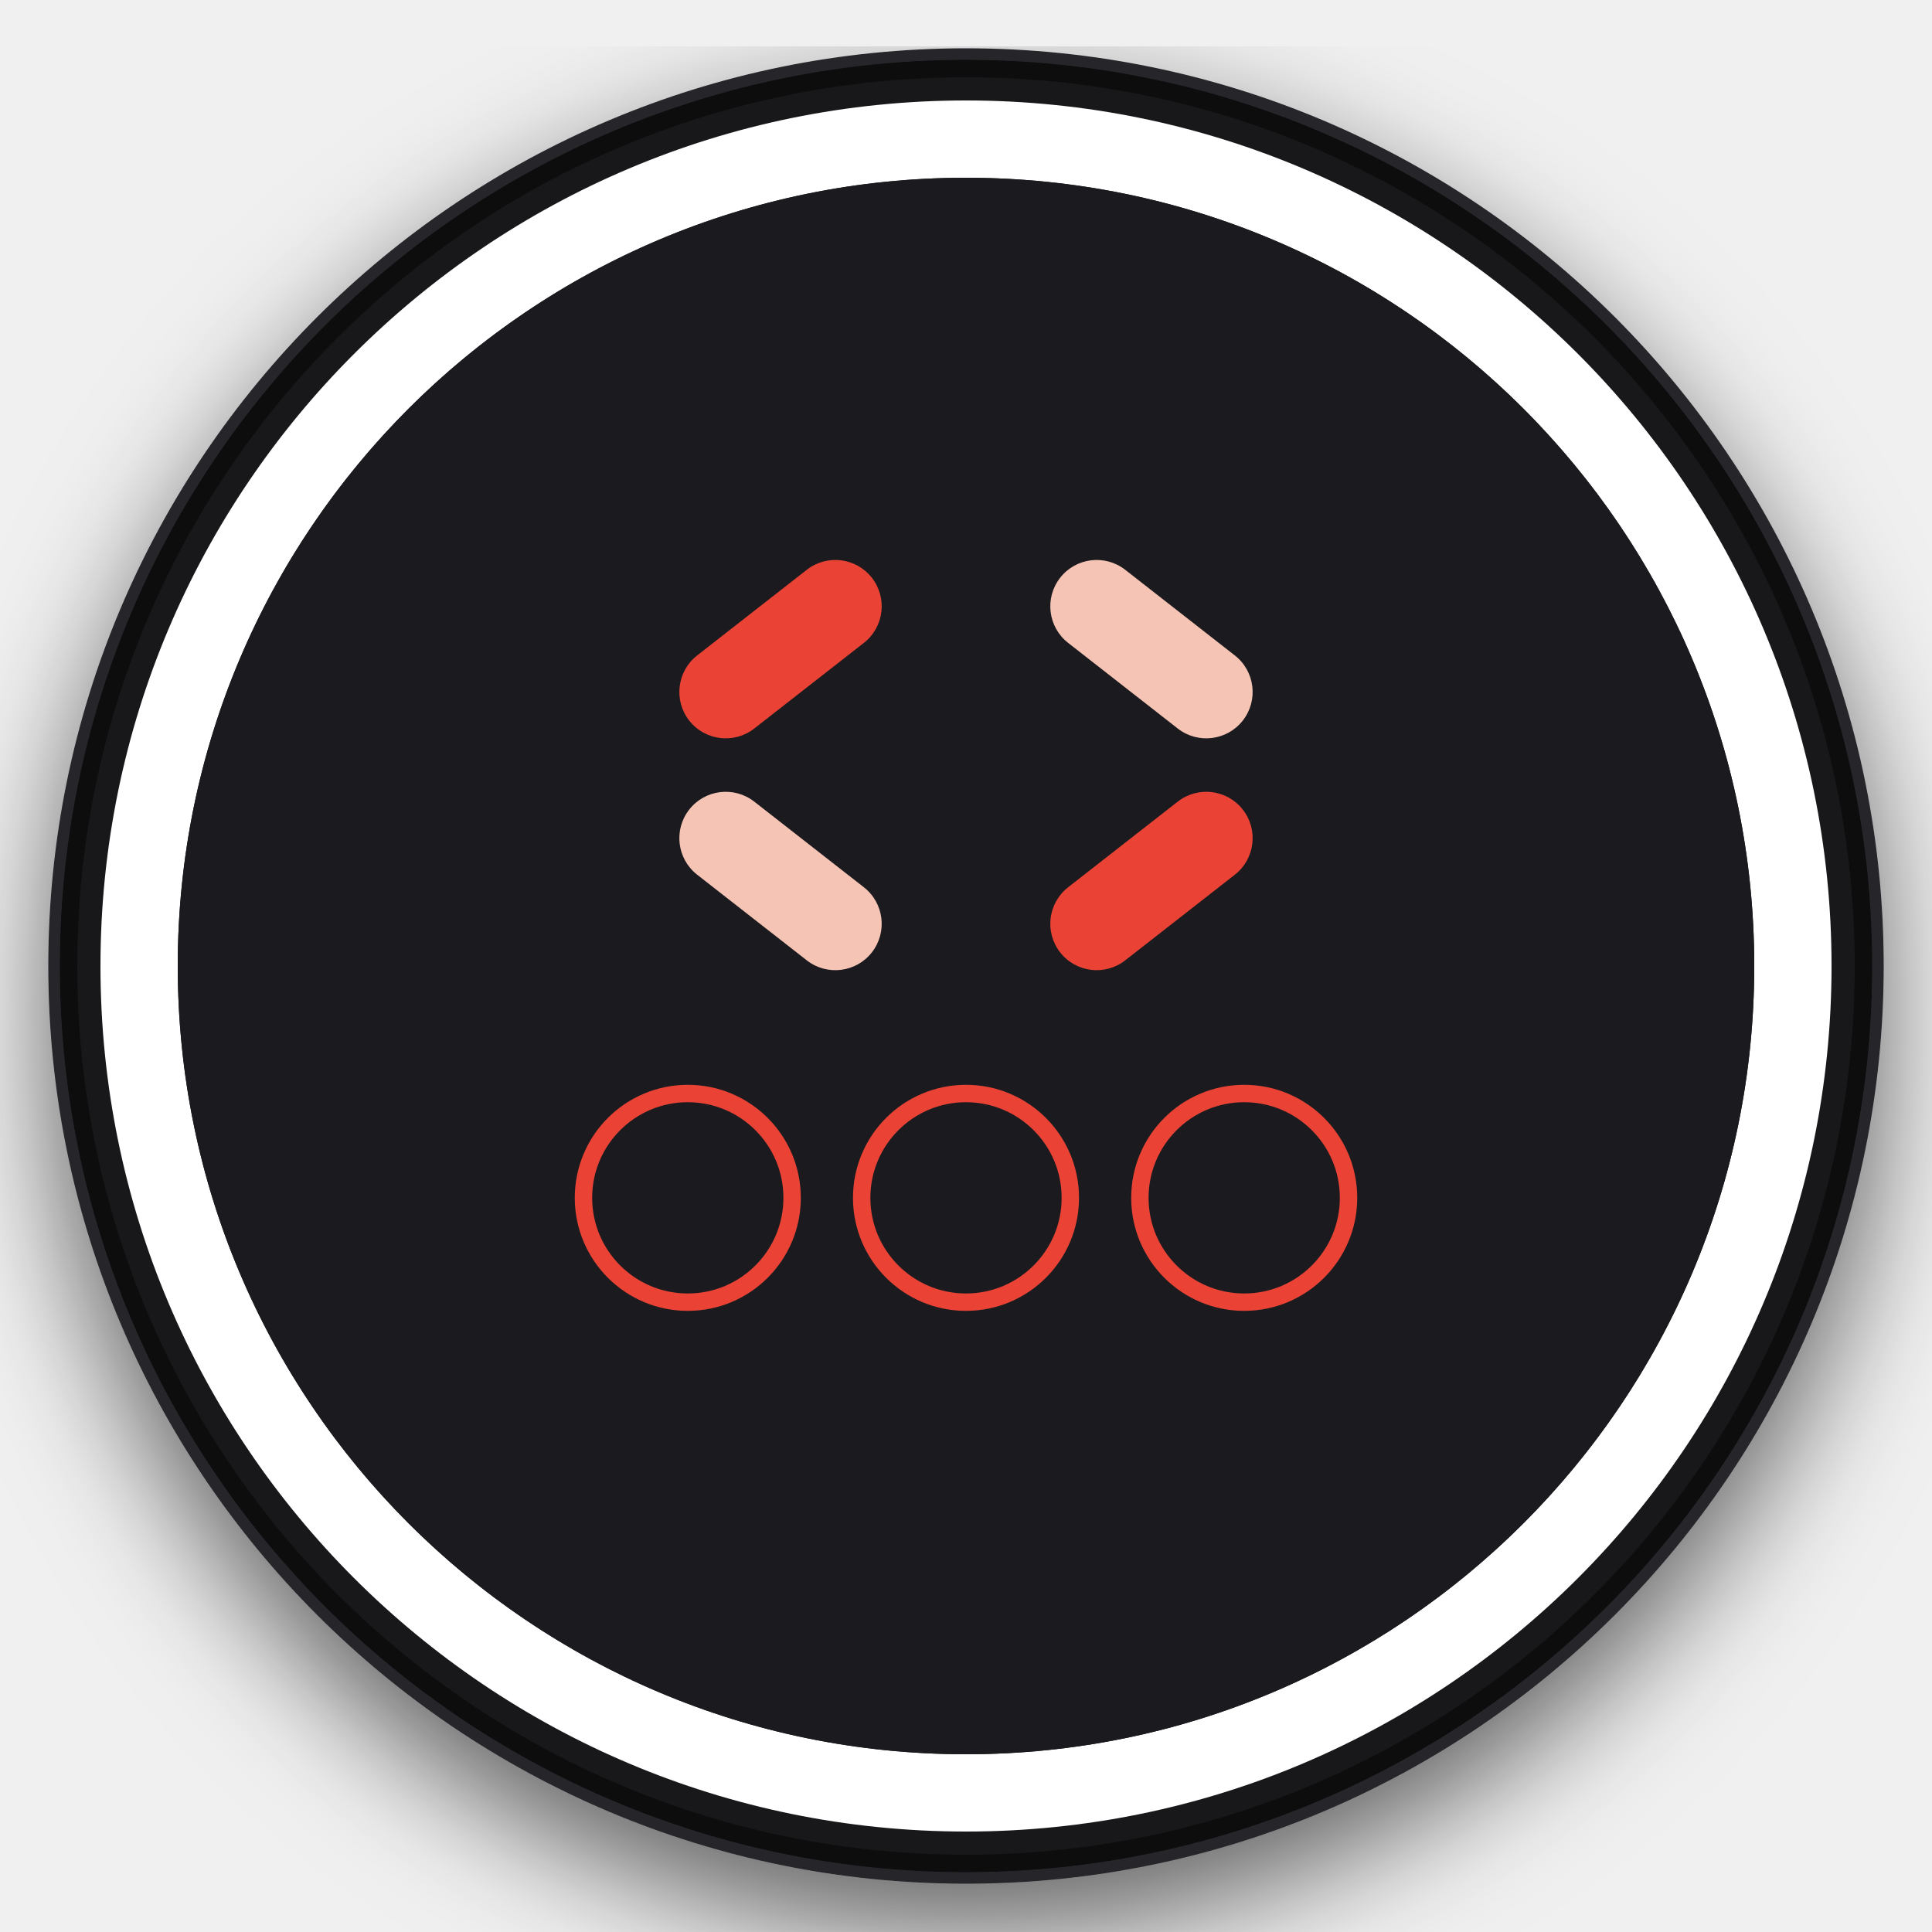
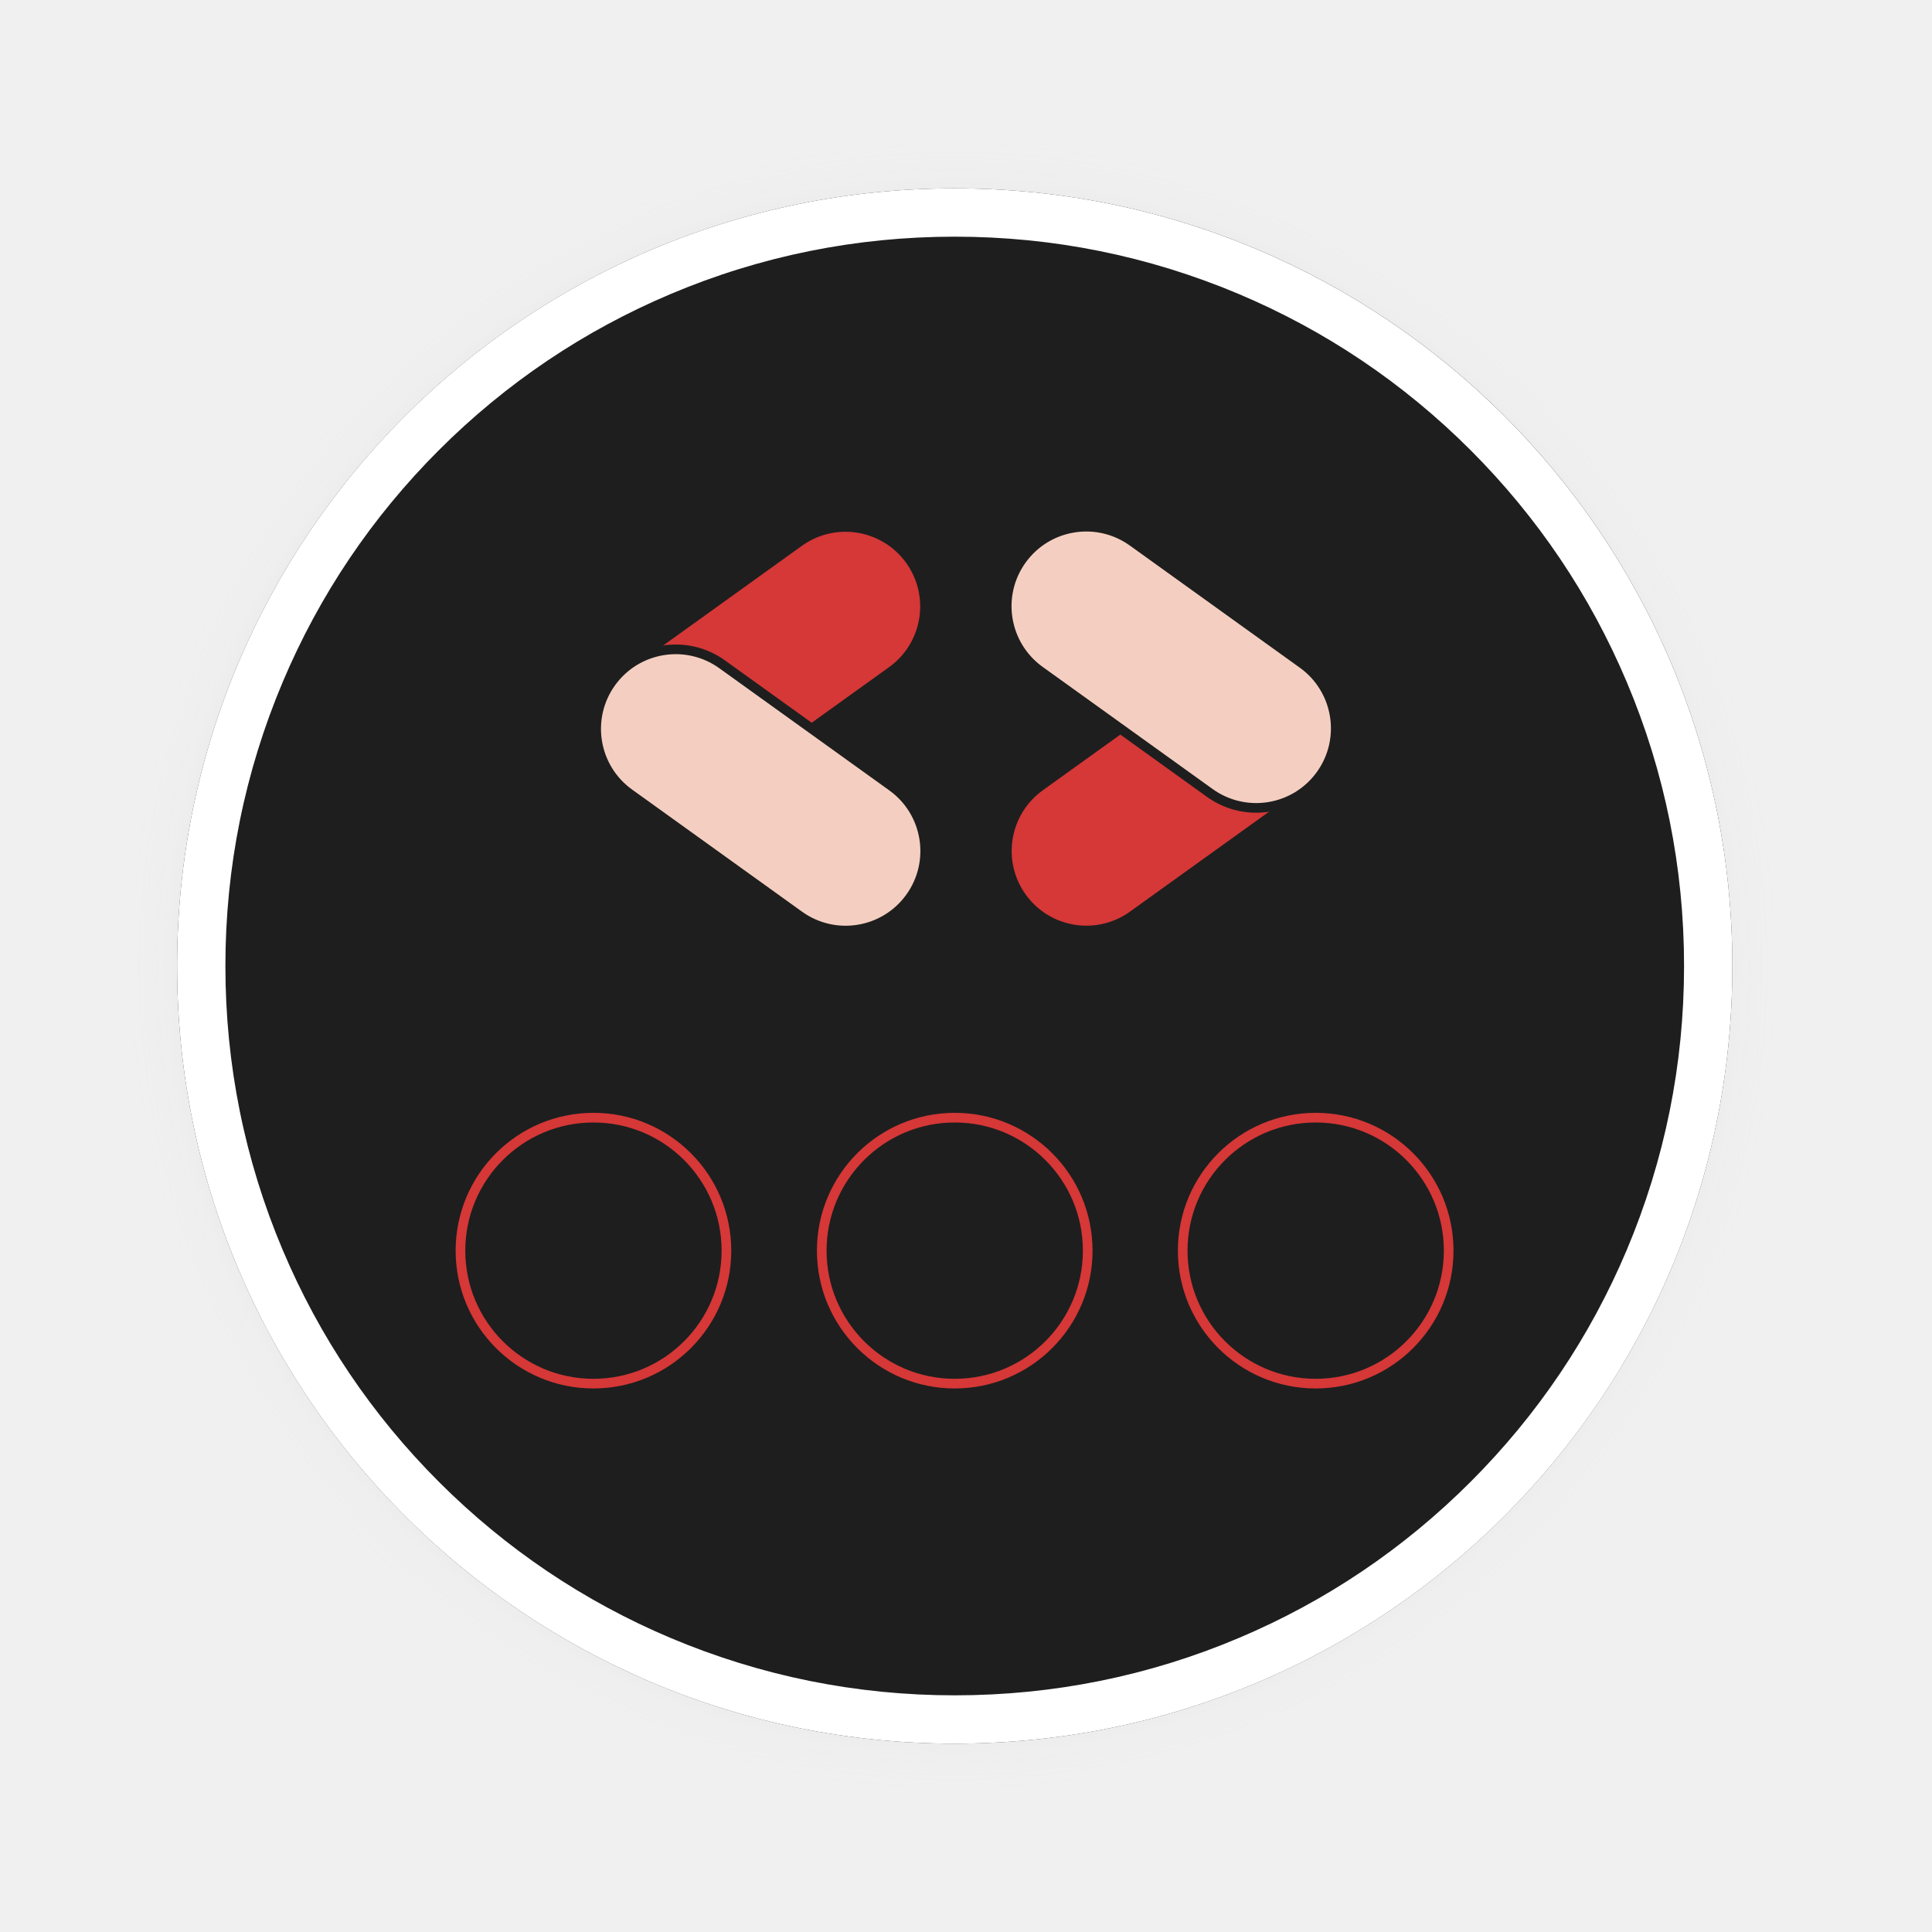
- <svg xmlns="http://www.w3.org/2000/svg" viewBox="0 0 500 500" width="100%" height="100%">
+ <svg xmlns="http://www.w3.org/2000/svg" width="800" height="800" viewBox="0 0 800 800" fill="none">
+   <g opacity="0.2" filter="url(#filter0_f_4596_17)">
+     <path d="M394.667 719.6C571.177 719.6 714.267 576.51 714.267 400C714.267 223.49 571.177 80.4 394.667 80.4C218.156 80.4 75.067 223.49 75.067 400C75.067 576.51 218.156 719.6 394.667 719.6Z" fill="#CBCBCB" />
+   </g>
+   <path d="M395.333 722C573.169 722 717.333 577.836 717.333 400C717.333 222.164 573.169 78 395.333 78C217.498 78 73.333 222.164 73.333 400C73.333 577.836 217.498 722 395.333 722Z" fill="#1E1E1E" />
+   <path d="M395.333 98C436.133 98 475.6 106 512.933 121.733C548.933 136.933 581.2 158.667 608.933 186.4C636.667 214.133 658.4 246.4 673.6 282.4C689.333 319.6 697.333 359.2 697.333 400C697.333 440.8 689.333 480.267 673.6 517.6C658.4 553.6 636.667 585.867 608.933 613.6C581.2 641.333 548.933 663.067 512.933 678.267C475.733 694 436.133 702 395.333 702C354.533 702 315.067 694 277.733 678.267C241.733 663.067 209.467 641.333 181.733 613.6C154 585.867 132.267 553.6 117.067 517.6C101.333 480.4 93.333 440.8 93.333 400C93.333 359.2 101.333 319.733 117.067 282.4C132.267 246.4 154 214.133 181.733 186.4C209.467 158.667 241.733 136.933 277.733 121.733C314.933 106 354.533 98 395.333 98ZM395.333 78C217.467 78 73.333 222.133 73.333 400C73.333 577.867 217.467 722 395.333 722C573.2 722 717.333 577.867 717.333 400C717.333 222.133 573.067 78 395.333 78Z" fill="white" />
+   <path d="M330.882 224.385L260.501 274.959C245.731 285.573 242.361 306.151 252.975 320.921C263.589 335.692 284.167 339.062 298.937 328.448L369.318 277.874C384.089 267.261 387.458 246.683 376.845 231.912C366.231 217.141 345.653 213.771 330.882 224.385Z" fill="#D63737" stroke="#1E1E1E" stroke-width="4" stroke-linejoin="round" />
+   <path d="M299.01 275.073C284.239 264.459 263.661 267.829 253.047 282.6C242.433 297.371 245.803 317.949 260.574 328.562L330.954 379.136C345.725 389.75 366.303 386.38 376.917 371.609C387.531 356.839 384.161 336.261 369.39 325.647L299.01 275.073Z" fill="#F4CFC1" stroke="#1E1E1E" stroke-width="4" stroke-miterlimit="10" />
+   <path d="M501.01 275.051L430.63 325.624C415.859 336.238 412.489 356.816 423.103 371.587C433.717 386.358 454.295 389.727 469.066 379.114L539.446 328.54C554.217 317.926 557.587 297.348 546.973 282.578C536.359 267.807 515.781 264.437 501.01 275.051Z" fill="#D63737" stroke="#1E1E1E" stroke-width="4" stroke-linejoin="round" />
+   <path d="M469.011 224.278C454.24 213.664 433.662 217.034 423.048 231.805C412.434 246.575 415.804 267.153 430.575 277.767L500.955 328.341C515.726 338.955 536.304 335.585 546.918 320.814C557.532 306.044 554.162 285.465 539.391 274.852L469.011 224.278Z" fill="#F4CFC1" stroke="#1E1E1E" stroke-width="4" stroke-miterlimit="10" />
+   <path d="M245.733 572.933C276.146 572.933 300.8 548.279 300.8 517.867C300.8 487.454 276.146 462.8 245.733 462.8C215.321 462.8 190.667 487.454 190.667 517.867C190.667 548.279 215.321 572.933 245.733 572.933Z" stroke="#D63737" stroke-width="4" stroke-miterlimit="10" />
+   <path d="M395.333 572.933C425.746 572.933 450.4 548.279 450.4 517.867C450.4 487.454 425.746 462.8 395.333 462.8C364.921 462.8 340.267 487.454 340.267 517.867C340.267 548.279 364.921 572.933 395.333 572.933Z" stroke="#D63737" stroke-width="4" stroke-miterlimit="10" />
+   <path d="M544.8 572.933C575.213 572.933 599.867 548.279 599.867 517.867C599.867 487.454 575.213 462.8 544.8 462.8C514.388 462.8 489.733 487.454 489.733 517.867C489.733 548.279 514.388 572.933 544.8 572.933Z" stroke="#D63737" stroke-width="4" stroke-miterlimit="10" />
+   <mask id="mask0_4596_17" style="mask-type:luminance" maskUnits="userSpaceOnUse" x="93" y="98" width="605" height="604">
+     <path d="M395.333 702C562.123 702 697.333 566.79 697.333 400C697.333 233.21 562.123 98 395.333 98C228.543 98 93.333 233.21 93.333 400C93.333 566.79 228.543 702 395.333 702Z" fill="white" />
+   </mask>
+   <g mask="url(#mask0_4596_17)">
+ </g>
  <defs>
-     <radialGradient id="gdgRimGlow" cx="50%" cy="50%" r="50%">
-       <stop offset="85%" stop-color="#18181b" />
-       <stop offset="100%" stop-color="#09090b" />
-     </radialGradient>
-     <filter id="badgeShadowGDG" x="-10%" y="-10%" width="120%" height="125%">
-       <feDropShadow dx="0" dy="12" stdDeviation="16" flood-color="#000000" flood-opacity="0.6" />
+     <filter id="filter0_f_4596_17" x="55.067" y="60.4" width="679.2" height="679.2" filterUnits="userSpaceOnUse" color-interpolation-filters="sRGB">
+       <feFlood flood-opacity="0" result="BackgroundImageFix" />
+       <feBlend mode="normal" in="SourceGraphic" in2="BackgroundImageFix" result="shape" />
+       <feGaussianBlur stdDeviation="10" result="effect1_foregroundBlur_4596_17" />
    </filter>
  </defs>
-   <circle cx="250" cy="250" r="236" fill="url(#gdgRimGlow)" stroke="#27272a" stroke-width="3" filter="url(#badgeShadowGDG)" />
-   <circle cx="250" cy="250" r="230" fill="#18181b" />
-   <circle cx="250" cy="250" r="214" fill="none" stroke="#ffffff" stroke-width="20" />
-   <circle cx="250" cy="250" r="204" fill="#1b1b1f" />
-   <g transform="translate(250, 198)">
-     <rect x="-78" y="-42" width="60" height="24" rx="12" transform="rotate(-38 -48 -30)" fill="#ea4335" />
-     <rect x="-78" y="18" width="60" height="24" rx="12" transform="rotate(38 -48 30)" fill="#f6c4b4" />
-     <rect x="18" y="-42" width="60" height="24" rx="12" transform="rotate(38 48 -30)" fill="#f6c4b4" />
-     <rect x="18" y="18" width="60" height="24" rx="12" transform="rotate(-38 48 30)" fill="#ea4335" />
-   </g>
-   <g transform="translate(250, 310)">
-     <circle cx="-72" cy="0" r="27" fill="none" stroke="#ea4335" stroke-width="4.5" />
-     <circle cx="0" cy="0" r="27" fill="none" stroke="#ea4335" stroke-width="4.5" />
-     <circle cx="72" cy="0" r="27" fill="none" stroke="#ea4335" stroke-width="4.5" />
-   </g>
</svg>
